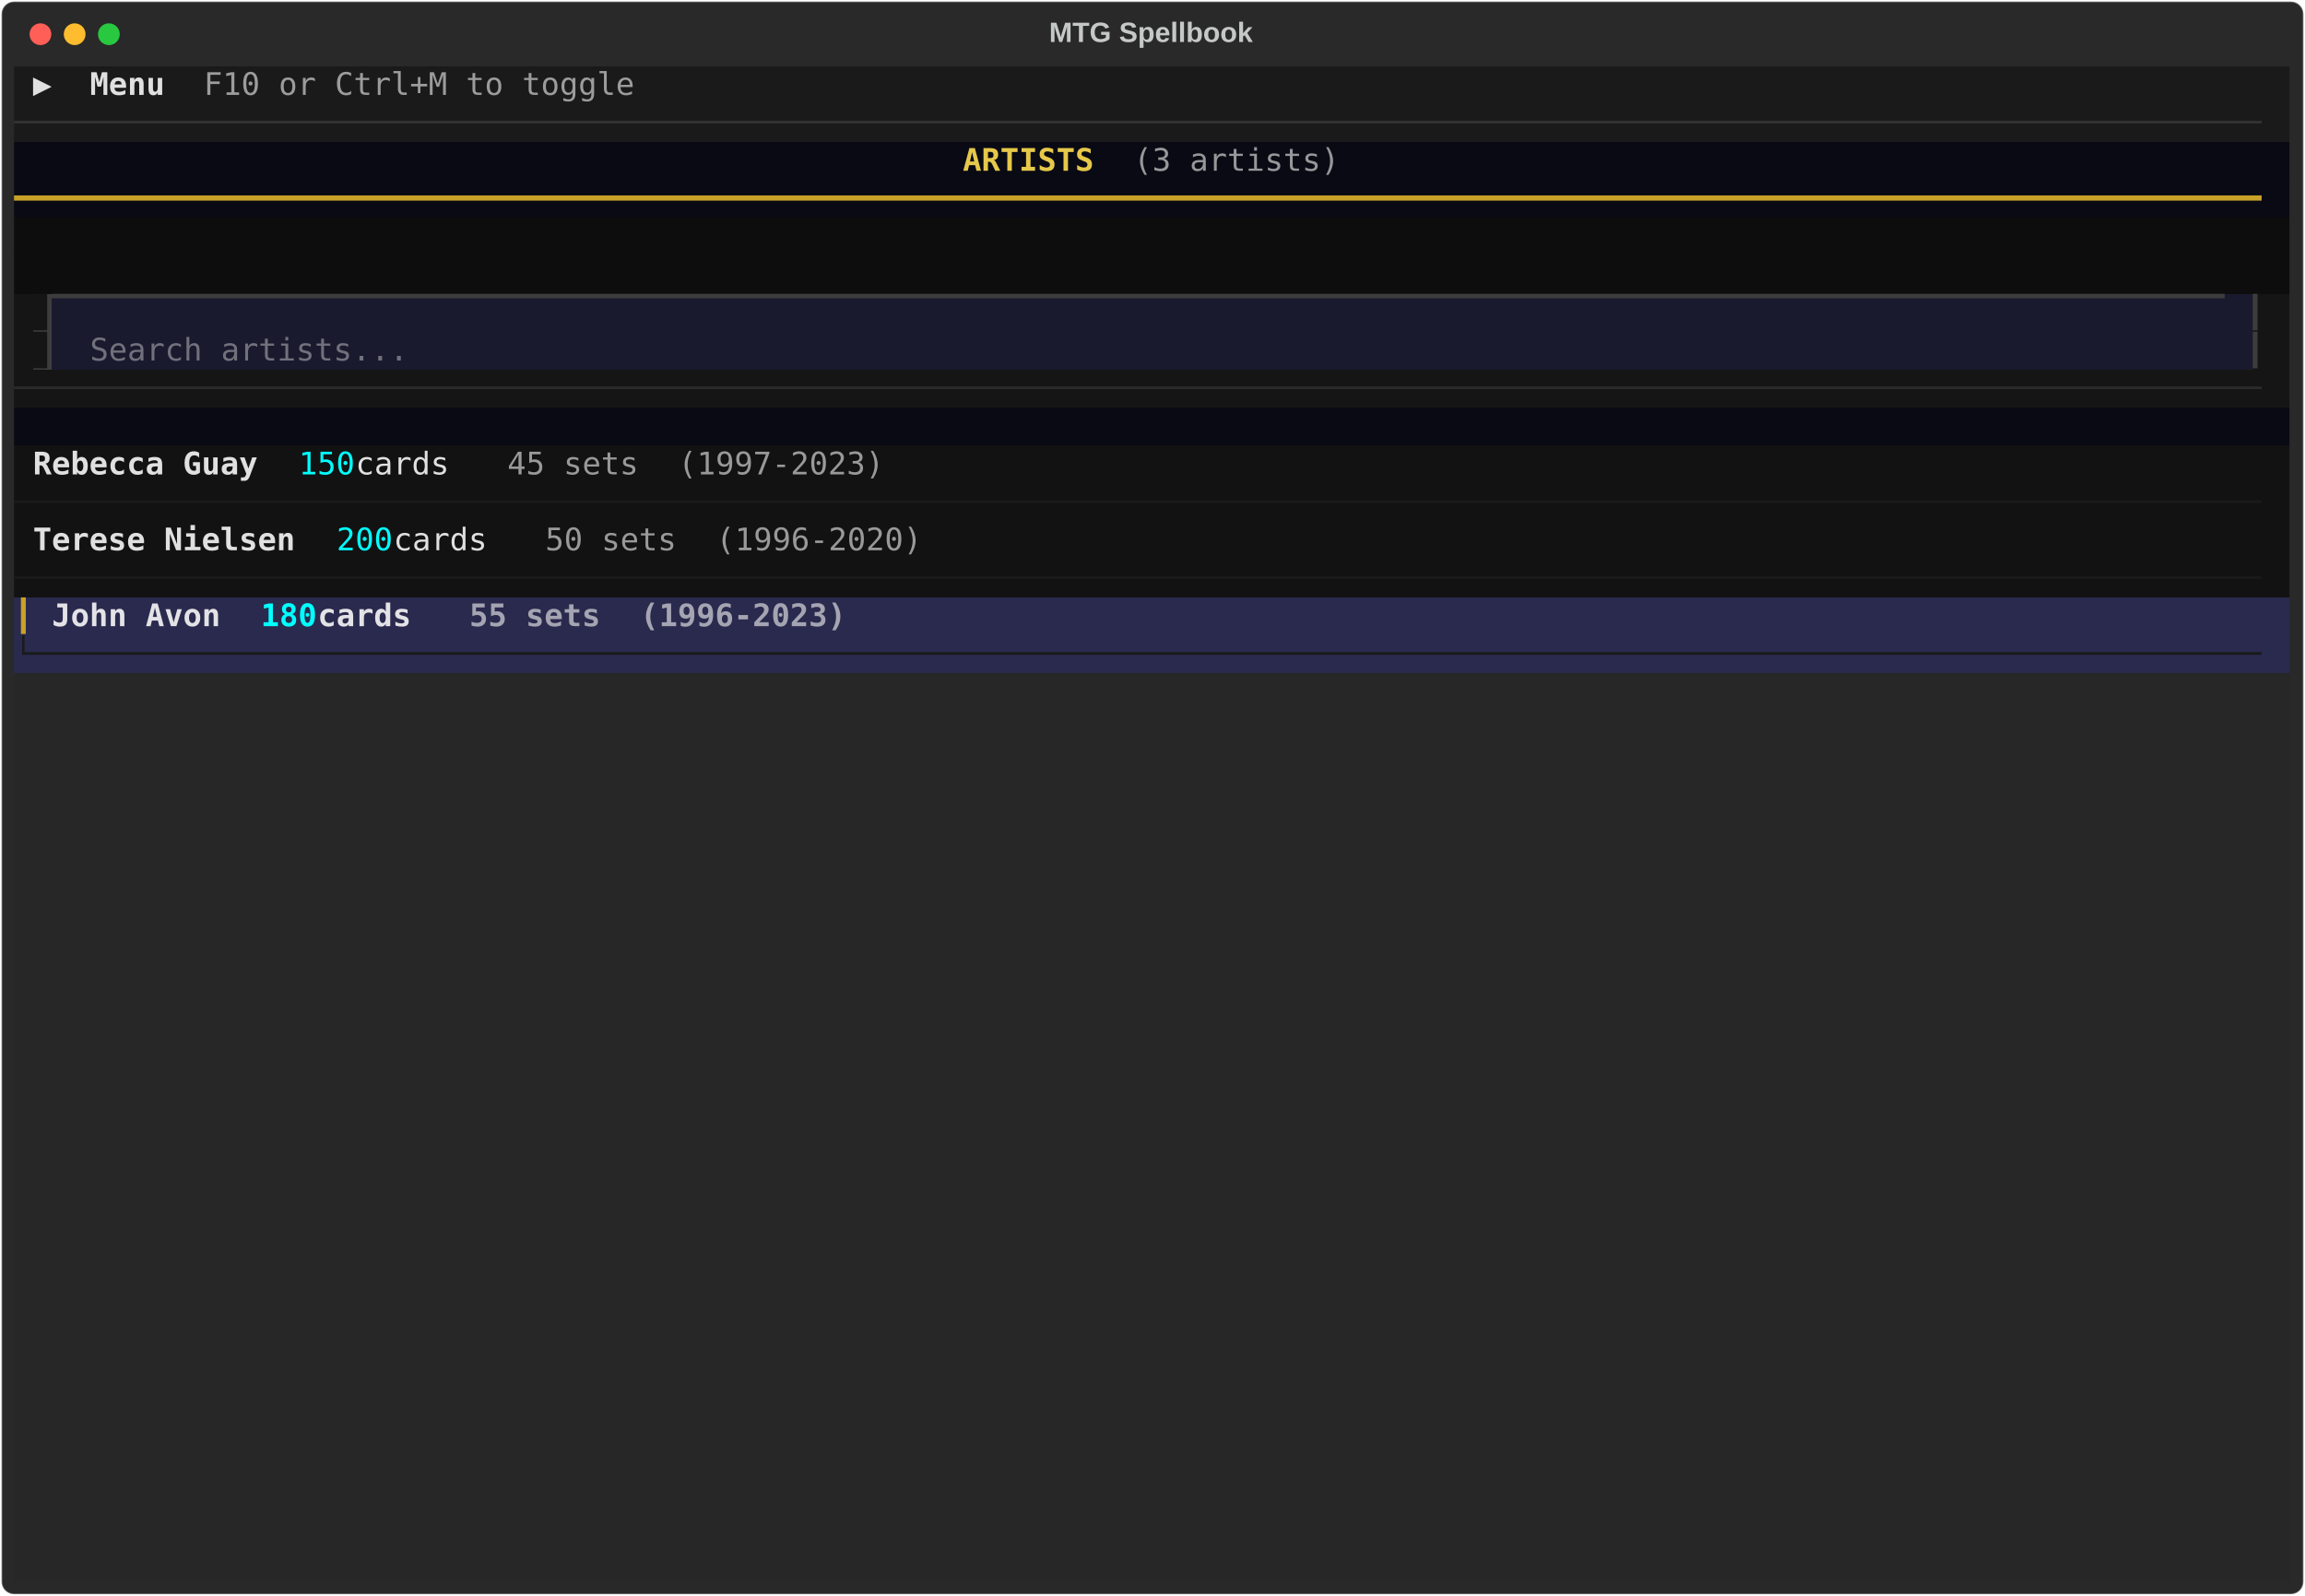
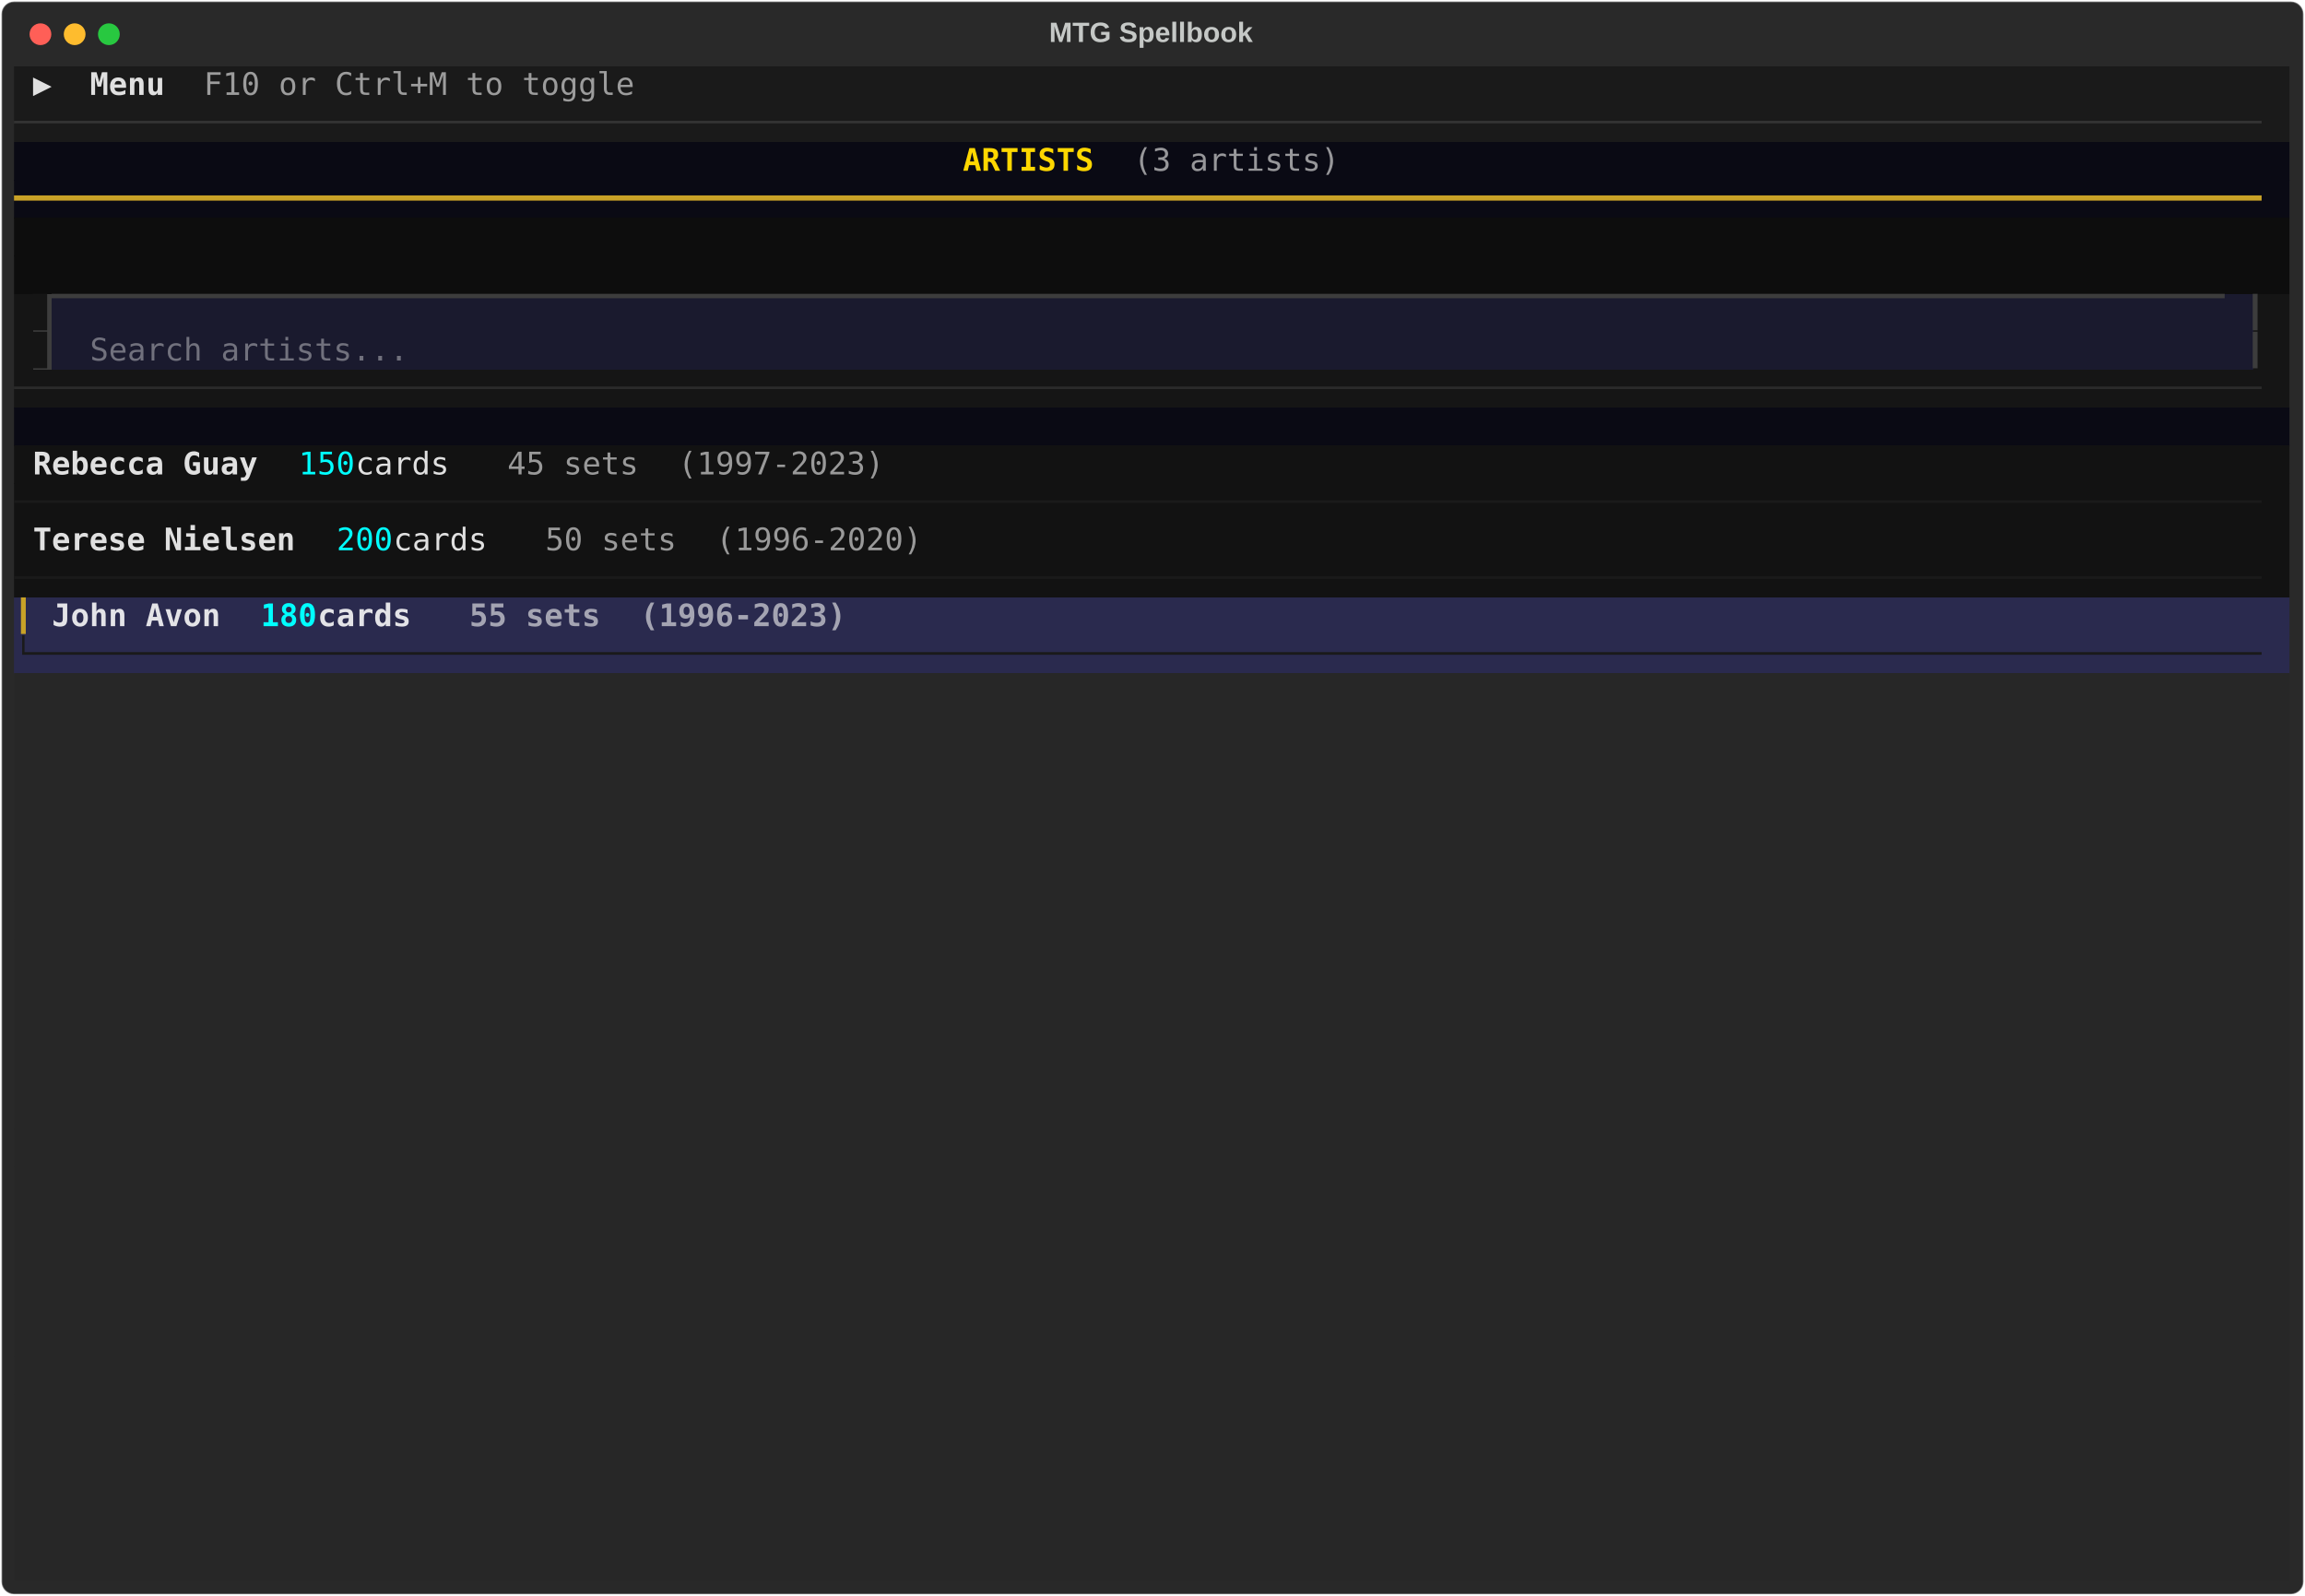
<svg xmlns="http://www.w3.org/2000/svg" class="rich-terminal" viewBox="0 0 1482 1026.0">
  <style>

    @font-face {
        font-family: "Fira Code";
        src: local("FiraCode-Regular"),
                url("https://cdnjs.cloudflare.com/ajax/libs/firacode/6.2.0/woff2/FiraCode-Regular.woff2") format("woff2"),
                url("https://cdnjs.cloudflare.com/ajax/libs/firacode/6.2.0/woff/FiraCode-Regular.woff") format("woff");
        font-style: normal;
        font-weight: 400;
    }
    @font-face {
        font-family: "Fira Code";
        src: local("FiraCode-Bold"),
                url("https://cdnjs.cloudflare.com/ajax/libs/firacode/6.2.0/woff2/FiraCode-Bold.woff2") format("woff2"),
                url("https://cdnjs.cloudflare.com/ajax/libs/firacode/6.2.0/woff/FiraCode-Bold.woff") format("woff");
        font-style: bold;
        font-weight: 700;
    }

-     .terminal-1574846205-matrix {
+     .terminal-2217492171-matrix {
        font-family: Fira Code, monospace;
        font-size: 20px;
        line-height: 24.4px;
        font-variant-east-asian: full-width;
    }

-     .terminal-1574846205-title {
+     .terminal-2217492171-title {
        font-size: 18px;
        font-weight: bold;
        font-family: arial;
    }

-     .terminal-1574846205-r1 { fill: #c5c8c6 }
- .terminal-1574846205-r2 { fill: #e0e0e0 }
- .terminal-1574846205-r3 { fill: #e0e0e0;font-weight: bold }
- .terminal-1574846205-r4 { fill: #9c9c9c }
- .terminal-1574846205-r5 { fill: #333333 }
- .terminal-1574846205-r6 { fill: #e6c84a;font-weight: bold }
- .terminal-1574846205-r7 { fill: #97979a }
- .terminal-1574846205-r8 { fill: #c9a227 }
- .terminal-1574846205-r9 { fill: #151515 }
- .terminal-1574846205-r10 { fill: #3d3d3d }
- .terminal-1574846205-r11 { fill: #71717d }
- .terminal-1574846205-r12 { fill: #2a2a2a }
- .terminal-1574846205-r13 { fill: #00ffff }
- .terminal-1574846205-r14 { fill: #999999 }
- .terminal-1574846205-r15 { fill: #1a1a1a }
- .terminal-1574846205-r16 { fill: #e3e3e7;font-weight: bold }
- .terminal-1574846205-r17 { fill: #00ffff;font-weight: bold }
- .terminal-1574846205-r18 { fill: #a4a4b2;font-weight: bold }
+     .terminal-2217492171-r1 { fill: #c5c8c6 }
+ .terminal-2217492171-r2 { fill: #e0e0e0 }
+ .terminal-2217492171-r3 { fill: #e0e0e0;font-weight: bold }
+ .terminal-2217492171-r4 { fill: #9c9c9c }
+ .terminal-2217492171-r5 { fill: #333333 }
+ .terminal-2217492171-r6 { fill: #ffd700;font-weight: bold }
+ .terminal-2217492171-r7 { fill: #97979a }
+ .terminal-2217492171-r8 { fill: #c9a227 }
+ .terminal-2217492171-r9 { fill: #151515 }
+ .terminal-2217492171-r10 { fill: #3d3d3d }
+ .terminal-2217492171-r11 { fill: #71717d }
+ .terminal-2217492171-r12 { fill: #2a2a2a }
+ .terminal-2217492171-r13 { fill: #00ffff }
+ .terminal-2217492171-r14 { fill: #999999 }
+ .terminal-2217492171-r15 { fill: #1a1a1a }
+ .terminal-2217492171-r16 { fill: #e3e3e7;font-weight: bold }
+ .terminal-2217492171-r17 { fill: #00ffff;font-weight: bold }
+ .terminal-2217492171-r18 { fill: #a4a4b2;font-weight: bold }
    </style>
  <defs>
-     <clipPath id="terminal-1574846205-clip-terminal">
+     <clipPath id="terminal-2217492171-clip-terminal">
      <rect x="0" y="0" width="1463.0" height="975.0" />
    </clipPath>
-     <clipPath id="terminal-1574846205-line-0">
+     <clipPath id="terminal-2217492171-line-0">
      <rect x="0" y="1.5" width="1464" height="24.65" />
    </clipPath>
-     <clipPath id="terminal-1574846205-line-1">
+     <clipPath id="terminal-2217492171-line-1">
      <rect x="0" y="25.9" width="1464" height="24.65" />
    </clipPath>
-     <clipPath id="terminal-1574846205-line-2">
+     <clipPath id="terminal-2217492171-line-2">
      <rect x="0" y="50.3" width="1464" height="24.65" />
    </clipPath>
-     <clipPath id="terminal-1574846205-line-3">
+     <clipPath id="terminal-2217492171-line-3">
      <rect x="0" y="74.7" width="1464" height="24.65" />
    </clipPath>
-     <clipPath id="terminal-1574846205-line-4">
+     <clipPath id="terminal-2217492171-line-4">
      <rect x="0" y="99.1" width="1464" height="24.65" />
    </clipPath>
-     <clipPath id="terminal-1574846205-line-5">
+     <clipPath id="terminal-2217492171-line-5">
      <rect x="0" y="123.5" width="1464" height="24.65" />
    </clipPath>
-     <clipPath id="terminal-1574846205-line-6">
+     <clipPath id="terminal-2217492171-line-6">
      <rect x="0" y="147.9" width="1464" height="24.65" />
    </clipPath>
-     <clipPath id="terminal-1574846205-line-7">
+     <clipPath id="terminal-2217492171-line-7">
      <rect x="0" y="172.3" width="1464" height="24.65" />
    </clipPath>
-     <clipPath id="terminal-1574846205-line-8">
+     <clipPath id="terminal-2217492171-line-8">
      <rect x="0" y="196.7" width="1464" height="24.65" />
    </clipPath>
-     <clipPath id="terminal-1574846205-line-9">
+     <clipPath id="terminal-2217492171-line-9">
      <rect x="0" y="221.1" width="1464" height="24.65" />
    </clipPath>
-     <clipPath id="terminal-1574846205-line-10">
+     <clipPath id="terminal-2217492171-line-10">
      <rect x="0" y="245.5" width="1464" height="24.65" />
    </clipPath>
-     <clipPath id="terminal-1574846205-line-11">
+     <clipPath id="terminal-2217492171-line-11">
      <rect x="0" y="269.9" width="1464" height="24.65" />
    </clipPath>
-     <clipPath id="terminal-1574846205-line-12">
+     <clipPath id="terminal-2217492171-line-12">
      <rect x="0" y="294.3" width="1464" height="24.65" />
    </clipPath>
-     <clipPath id="terminal-1574846205-line-13">
+     <clipPath id="terminal-2217492171-line-13">
      <rect x="0" y="318.7" width="1464" height="24.65" />
    </clipPath>
-     <clipPath id="terminal-1574846205-line-14">
+     <clipPath id="terminal-2217492171-line-14">
      <rect x="0" y="343.1" width="1464" height="24.65" />
    </clipPath>
-     <clipPath id="terminal-1574846205-line-15">
+     <clipPath id="terminal-2217492171-line-15">
      <rect x="0" y="367.5" width="1464" height="24.65" />
    </clipPath>
-     <clipPath id="terminal-1574846205-line-16">
+     <clipPath id="terminal-2217492171-line-16">
      <rect x="0" y="391.9" width="1464" height="24.65" />
    </clipPath>
-     <clipPath id="terminal-1574846205-line-17">
+     <clipPath id="terminal-2217492171-line-17">
      <rect x="0" y="416.3" width="1464" height="24.65" />
    </clipPath>
-     <clipPath id="terminal-1574846205-line-18">
+     <clipPath id="terminal-2217492171-line-18">
      <rect x="0" y="440.7" width="1464" height="24.65" />
    </clipPath>
-     <clipPath id="terminal-1574846205-line-19">
+     <clipPath id="terminal-2217492171-line-19">
      <rect x="0" y="465.1" width="1464" height="24.65" />
    </clipPath>
-     <clipPath id="terminal-1574846205-line-20">
+     <clipPath id="terminal-2217492171-line-20">
      <rect x="0" y="489.5" width="1464" height="24.65" />
    </clipPath>
-     <clipPath id="terminal-1574846205-line-21">
+     <clipPath id="terminal-2217492171-line-21">
      <rect x="0" y="513.9" width="1464" height="24.65" />
    </clipPath>
-     <clipPath id="terminal-1574846205-line-22">
+     <clipPath id="terminal-2217492171-line-22">
      <rect x="0" y="538.3" width="1464" height="24.65" />
    </clipPath>
-     <clipPath id="terminal-1574846205-line-23">
+     <clipPath id="terminal-2217492171-line-23">
      <rect x="0" y="562.7" width="1464" height="24.65" />
    </clipPath>
-     <clipPath id="terminal-1574846205-line-24">
+     <clipPath id="terminal-2217492171-line-24">
      <rect x="0" y="587.1" width="1464" height="24.65" />
    </clipPath>
-     <clipPath id="terminal-1574846205-line-25">
+     <clipPath id="terminal-2217492171-line-25">
      <rect x="0" y="611.5" width="1464" height="24.65" />
    </clipPath>
-     <clipPath id="terminal-1574846205-line-26">
+     <clipPath id="terminal-2217492171-line-26">
      <rect x="0" y="635.9" width="1464" height="24.65" />
    </clipPath>
-     <clipPath id="terminal-1574846205-line-27">
+     <clipPath id="terminal-2217492171-line-27">
      <rect x="0" y="660.3" width="1464" height="24.65" />
    </clipPath>
-     <clipPath id="terminal-1574846205-line-28">
+     <clipPath id="terminal-2217492171-line-28">
      <rect x="0" y="684.7" width="1464" height="24.65" />
    </clipPath>
-     <clipPath id="terminal-1574846205-line-29">
+     <clipPath id="terminal-2217492171-line-29">
      <rect x="0" y="709.1" width="1464" height="24.65" />
    </clipPath>
-     <clipPath id="terminal-1574846205-line-30">
+     <clipPath id="terminal-2217492171-line-30">
      <rect x="0" y="733.5" width="1464" height="24.65" />
    </clipPath>
-     <clipPath id="terminal-1574846205-line-31">
+     <clipPath id="terminal-2217492171-line-31">
      <rect x="0" y="757.9" width="1464" height="24.65" />
    </clipPath>
-     <clipPath id="terminal-1574846205-line-32">
+     <clipPath id="terminal-2217492171-line-32">
      <rect x="0" y="782.3" width="1464" height="24.65" />
    </clipPath>
-     <clipPath id="terminal-1574846205-line-33">
+     <clipPath id="terminal-2217492171-line-33">
      <rect x="0" y="806.7" width="1464" height="24.65" />
    </clipPath>
-     <clipPath id="terminal-1574846205-line-34">
+     <clipPath id="terminal-2217492171-line-34">
      <rect x="0" y="831.1" width="1464" height="24.65" />
    </clipPath>
-     <clipPath id="terminal-1574846205-line-35">
+     <clipPath id="terminal-2217492171-line-35">
      <rect x="0" y="855.5" width="1464" height="24.65" />
    </clipPath>
-     <clipPath id="terminal-1574846205-line-36">
+     <clipPath id="terminal-2217492171-line-36">
      <rect x="0" y="879.9" width="1464" height="24.65" />
    </clipPath>
-     <clipPath id="terminal-1574846205-line-37">
+     <clipPath id="terminal-2217492171-line-37">
      <rect x="0" y="904.3" width="1464" height="24.65" />
    </clipPath>
-     <clipPath id="terminal-1574846205-line-38">
+     <clipPath id="terminal-2217492171-line-38">
      <rect x="0" y="928.7" width="1464" height="24.65" />
    </clipPath>
  </defs>
  <rect fill="#292929" stroke="rgba(255,255,255,0.35)" stroke-width="1" x="1" y="1" width="1480" height="1024" rx="8" />
-   <text class="terminal-1574846205-title" fill="#c5c8c6" text-anchor="middle" x="740" y="27">MTG Spellbook</text>
+   <text class="terminal-2217492171-title" fill="#c5c8c6" text-anchor="middle" x="740" y="27">MTG Spellbook</text>
  <g transform="translate(26,22)">
    <circle cx="0" cy="0" r="7" fill="#ff5f57" />
    <circle cx="22" cy="0" r="7" fill="#febc2e" />
    <circle cx="44" cy="0" r="7" fill="#28c840" />
  </g>
-   <g transform="translate(9, 41)" clip-path="url(#terminal-1574846205-clip-terminal)">
+   <g transform="translate(9, 41)" clip-path="url(#terminal-2217492171-clip-terminal)">
    <rect fill="#1a1a1a" x="0" y="1.5" width="12.2" height="24.65" shape-rendering="crispEdges" />
    <rect fill="#1a1a1a" x="12.2" y="1.5" width="36.6" height="24.65" shape-rendering="crispEdges" />
    <rect fill="#1a1a1a" x="48.8" y="1.5" width="48.8" height="24.65" shape-rendering="crispEdges" />
    <rect fill="#1a1a1a" x="97.6" y="1.5" width="24.4" height="24.65" shape-rendering="crispEdges" />
    <rect fill="#1a1a1a" x="122" y="1.5" width="280.6" height="24.65" shape-rendering="crispEdges" />
    <rect fill="#1a1a1a" x="402.6" y="1.5" width="1061.4" height="24.65" shape-rendering="crispEdges" />
    <rect fill="#1a1a1a" x="0" y="25.9" width="1464" height="24.65" shape-rendering="crispEdges" />
    <rect fill="#0a0a14" x="0" y="50.3" width="24.4" height="24.65" shape-rendering="crispEdges" />
    <rect fill="#0a0a14" x="24.4" y="50.3" width="585.6" height="24.65" shape-rendering="crispEdges" />
    <rect fill="#0a0a14" x="610" y="50.3" width="85.4" height="24.65" shape-rendering="crispEdges" />
    <rect fill="#0a0a14" x="695.4" y="50.3" width="24.4" height="24.65" shape-rendering="crispEdges" />
    <rect fill="#0a0a14" x="719.8" y="50.3" width="134.2" height="24.65" shape-rendering="crispEdges" />
    <rect fill="#0a0a14" x="854" y="50.3" width="585.6" height="24.65" shape-rendering="crispEdges" />
    <rect fill="#0a0a14" x="1439.6" y="50.3" width="24.4" height="24.65" shape-rendering="crispEdges" />
    <rect fill="#0a0a14" x="0" y="74.7" width="1464" height="24.65" shape-rendering="crispEdges" />
    <rect fill="#0d0d0d" x="0" y="99.1" width="1464" height="24.65" shape-rendering="crispEdges" />
    <rect fill="#0d0d0d" x="0" y="123.5" width="1464" height="24.65" shape-rendering="crispEdges" />
    <rect fill="#151515" x="0" y="147.9" width="12.2" height="24.65" shape-rendering="crispEdges" />
    <rect fill="#3d3d3d" x="12.2" y="147.9" width="12.2" height="24.65" shape-rendering="crispEdges" />
    <rect fill="#1a1a2e" x="24.4" y="147.9" width="1415.2" height="24.65" shape-rendering="crispEdges" />
    <rect fill="#151515" x="1439.6" y="147.9" width="12.2" height="24.65" shape-rendering="crispEdges" />
    <rect fill="#151515" x="1451.8" y="147.9" width="12.2" height="24.65" shape-rendering="crispEdges" />
    <rect fill="#151515" x="0" y="172.3" width="12.2" height="24.65" shape-rendering="crispEdges" />
    <rect fill="#3d3d3d" x="12.2" y="172.3" width="12.2" height="24.65" shape-rendering="crispEdges" />
    <rect fill="#1a1a2e" x="24.4" y="172.3" width="24.4" height="24.65" shape-rendering="crispEdges" />
    <rect fill="#1a1a2e" x="48.8" y="172.3" width="207.4" height="24.65" shape-rendering="crispEdges" />
    <rect fill="#1a1a2e" x="256.2" y="172.3" width="1159" height="24.65" shape-rendering="crispEdges" />
    <rect fill="#1a1a2e" x="1415.2" y="172.3" width="24.4" height="24.65" shape-rendering="crispEdges" />
    <rect fill="#151515" x="1439.6" y="172.3" width="12.2" height="24.65" shape-rendering="crispEdges" />
    <rect fill="#151515" x="1451.8" y="172.3" width="12.2" height="24.65" shape-rendering="crispEdges" />
    <rect fill="#151515" x="0" y="196.7" width="1464" height="24.65" shape-rendering="crispEdges" />
    <rect fill="#0a0a14" x="0" y="221.1" width="1464" height="24.65" shape-rendering="crispEdges" />
    <rect fill="#121212" x="0" y="245.5" width="12.2" height="24.65" shape-rendering="crispEdges" />
    <rect fill="#121212" x="12.2" y="245.5" width="146.4" height="24.65" shape-rendering="crispEdges" />
    <rect fill="#121212" x="158.6" y="245.5" width="24.4" height="24.65" shape-rendering="crispEdges" />
    <rect fill="#121212" x="183" y="245.5" width="36.6" height="24.65" shape-rendering="crispEdges" />
    <rect fill="#121212" x="219.6" y="245.5" width="97.6" height="24.65" shape-rendering="crispEdges" />
    <rect fill="#121212" x="317.2" y="245.5" width="85.4" height="24.65" shape-rendering="crispEdges" />
    <rect fill="#121212" x="402.6" y="245.5" width="24.4" height="24.65" shape-rendering="crispEdges" />
    <rect fill="#121212" x="427" y="245.5" width="134.2" height="24.65" shape-rendering="crispEdges" />
    <rect fill="#121212" x="561.2" y="245.5" width="902.8" height="24.65" shape-rendering="crispEdges" />
    <rect fill="#121212" x="0" y="269.9" width="1464" height="24.65" shape-rendering="crispEdges" />
    <rect fill="#121212" x="0" y="294.3" width="12.2" height="24.65" shape-rendering="crispEdges" />
    <rect fill="#121212" x="12.2" y="294.3" width="170.8" height="24.65" shape-rendering="crispEdges" />
    <rect fill="#121212" x="183" y="294.3" width="24.4" height="24.65" shape-rendering="crispEdges" />
    <rect fill="#121212" x="207.4" y="294.3" width="36.6" height="24.65" shape-rendering="crispEdges" />
    <rect fill="#121212" x="244" y="294.3" width="97.6" height="24.65" shape-rendering="crispEdges" />
    <rect fill="#121212" x="341.6" y="294.3" width="85.4" height="24.65" shape-rendering="crispEdges" />
    <rect fill="#121212" x="427" y="294.3" width="24.4" height="24.65" shape-rendering="crispEdges" />
    <rect fill="#121212" x="451.4" y="294.3" width="134.2" height="24.65" shape-rendering="crispEdges" />
    <rect fill="#121212" x="585.6" y="294.3" width="878.4" height="24.65" shape-rendering="crispEdges" />
    <rect fill="#121212" x="0" y="318.7" width="1464" height="24.65" shape-rendering="crispEdges" />
    <rect fill="#2a2a4e" x="0" y="343.1" width="12.2" height="24.65" shape-rendering="crispEdges" />
    <rect fill="#2a2a4e" x="12.2" y="343.1" width="12.2" height="24.65" shape-rendering="crispEdges" />
    <rect fill="#2a2a4e" x="24.4" y="343.1" width="109.8" height="24.65" shape-rendering="crispEdges" />
    <rect fill="#2a2a4e" x="134.2" y="343.1" width="24.4" height="24.65" shape-rendering="crispEdges" />
    <rect fill="#2a2a4e" x="158.6" y="343.1" width="36.6" height="24.65" shape-rendering="crispEdges" />
    <rect fill="#2a2a4e" x="195.2" y="343.1" width="97.6" height="24.65" shape-rendering="crispEdges" />
    <rect fill="#2a2a4e" x="292.8" y="343.1" width="85.4" height="24.65" shape-rendering="crispEdges" />
    <rect fill="#2a2a4e" x="378.2" y="343.1" width="24.4" height="24.65" shape-rendering="crispEdges" />
    <rect fill="#2a2a4e" x="402.6" y="343.1" width="134.2" height="24.65" shape-rendering="crispEdges" />
    <rect fill="#2a2a4e" x="536.8" y="343.1" width="927.2" height="24.65" shape-rendering="crispEdges" />
    <rect fill="#2a2a4e" x="0" y="367.5" width="1464" height="24.65" shape-rendering="crispEdges" />
    <rect fill="#272727" x="0" y="391.9" width="1464" height="24.65" shape-rendering="crispEdges" />
    <rect fill="#272727" x="0" y="416.3" width="1464" height="24.65" shape-rendering="crispEdges" />
    <rect fill="#272727" x="0" y="440.7" width="1464" height="24.65" shape-rendering="crispEdges" />
    <rect fill="#272727" x="0" y="465.1" width="1464" height="24.65" shape-rendering="crispEdges" />
    <rect fill="#272727" x="0" y="489.5" width="1464" height="24.65" shape-rendering="crispEdges" />
    <rect fill="#272727" x="0" y="513.9" width="1464" height="24.65" shape-rendering="crispEdges" />
    <rect fill="#272727" x="0" y="538.3" width="1464" height="24.65" shape-rendering="crispEdges" />
    <rect fill="#272727" x="0" y="562.7" width="1464" height="24.65" shape-rendering="crispEdges" />
    <rect fill="#272727" x="0" y="587.1" width="1464" height="24.65" shape-rendering="crispEdges" />
    <rect fill="#272727" x="0" y="611.5" width="1464" height="24.65" shape-rendering="crispEdges" />
    <rect fill="#272727" x="0" y="635.9" width="1464" height="24.65" shape-rendering="crispEdges" />
    <rect fill="#272727" x="0" y="660.3" width="1464" height="24.65" shape-rendering="crispEdges" />
    <rect fill="#272727" x="0" y="684.7" width="1464" height="24.65" shape-rendering="crispEdges" />
    <rect fill="#272727" x="0" y="709.1" width="1464" height="24.65" shape-rendering="crispEdges" />
    <rect fill="#272727" x="0" y="733.5" width="1464" height="24.65" shape-rendering="crispEdges" />
    <rect fill="#272727" x="0" y="757.9" width="1464" height="24.65" shape-rendering="crispEdges" />
    <rect fill="#272727" x="0" y="782.3" width="1464" height="24.65" shape-rendering="crispEdges" />
    <rect fill="#272727" x="0" y="806.7" width="1464" height="24.65" shape-rendering="crispEdges" />
    <rect fill="#272727" x="0" y="831.1" width="1464" height="24.65" shape-rendering="crispEdges" />
    <rect fill="#272727" x="0" y="855.5" width="1464" height="24.65" shape-rendering="crispEdges" />
    <rect fill="#272727" x="0" y="879.9" width="1464" height="24.65" shape-rendering="crispEdges" />
    <rect fill="#272727" x="0" y="904.3" width="1464" height="24.65" shape-rendering="crispEdges" />
    <rect fill="#272727" x="0" y="928.7" width="1464" height="24.65" shape-rendering="crispEdges" />
    <rect fill="#272727" x="0" y="953.1" width="1464" height="24.65" shape-rendering="crispEdges" />
-     <g class="terminal-1574846205-matrix">
-       <text class="terminal-1574846205-r2" x="12.2" y="20" textLength="36.6" clip-path="url(#terminal-1574846205-line-0)"> ▶ </text>
-       <text class="terminal-1574846205-r3" x="48.8" y="20" textLength="48.8" clip-path="url(#terminal-1574846205-line-0)">Menu</text>
-       <text class="terminal-1574846205-r4" x="122" y="20" textLength="280.6" clip-path="url(#terminal-1574846205-line-0)">F10 or Ctrl+M to toggle</text>
-       <text class="terminal-1574846205-r1" x="1464" y="20" textLength="12.2" clip-path="url(#terminal-1574846205-line-0)">
- </text>
-       <text class="terminal-1574846205-r5" x="0" y="44.4" textLength="1464" clip-path="url(#terminal-1574846205-line-1)">────────────────────────────────────────────────────────────────────────────────────────────────────────────────────────</text>
-       <text class="terminal-1574846205-r1" x="1464" y="44.4" textLength="12.2" clip-path="url(#terminal-1574846205-line-1)">
- </text>
-       <text class="terminal-1574846205-r6" x="610" y="68.8" textLength="85.4" clip-path="url(#terminal-1574846205-line-2)">ARTISTS</text>
-       <text class="terminal-1574846205-r7" x="719.8" y="68.8" textLength="134.2" clip-path="url(#terminal-1574846205-line-2)">(3 artists)</text>
-       <text class="terminal-1574846205-r1" x="1464" y="68.8" textLength="12.2" clip-path="url(#terminal-1574846205-line-2)">
- </text>
-       <text class="terminal-1574846205-r8" x="0" y="93.2" textLength="1464" clip-path="url(#terminal-1574846205-line-3)">━━━━━━━━━━━━━━━━━━━━━━━━━━━━━━━━━━━━━━━━━━━━━━━━━━━━━━━━━━━━━━━━━━━━━━━━━━━━━━━━━━━━━━━━━━━━━━━━━━━━━━━━━━━━━━━━━━━━━━━━</text>
-       <text class="terminal-1574846205-r1" x="1464" y="93.2" textLength="12.2" clip-path="url(#terminal-1574846205-line-3)">
- </text>
-       <text class="terminal-1574846205-r1" x="1464" y="117.6" textLength="12.2" clip-path="url(#terminal-1574846205-line-4)">
- </text>
-       <text class="terminal-1574846205-r1" x="1464" y="142" textLength="12.2" clip-path="url(#terminal-1574846205-line-5)">
- </text>
-       <text class="terminal-1574846205-r9" x="12.2" y="166.4" textLength="12.2" clip-path="url(#terminal-1574846205-line-6)">▊</text>
-       <text class="terminal-1574846205-r10" x="24.4" y="166.4" textLength="1415.2" clip-path="url(#terminal-1574846205-line-6)">▔▔▔▔▔▔▔▔▔▔▔▔▔▔▔▔▔▔▔▔▔▔▔▔▔▔▔▔▔▔▔▔▔▔▔▔▔▔▔▔▔▔▔▔▔▔▔▔▔▔▔▔▔▔▔▔▔▔▔▔▔▔▔▔▔▔▔▔▔▔▔▔▔▔▔▔▔▔▔▔▔▔▔▔▔▔▔▔▔▔▔▔▔▔▔▔▔▔▔▔▔▔▔▔▔▔▔▔▔▔▔▔▔▔▔▔</text>
-       <text class="terminal-1574846205-r10" x="1439.6" y="166.4" textLength="12.2" clip-path="url(#terminal-1574846205-line-6)">▎</text>
-       <text class="terminal-1574846205-r1" x="1464" y="166.4" textLength="12.2" clip-path="url(#terminal-1574846205-line-6)">
- </text>
-       <text class="terminal-1574846205-r9" x="12.2" y="190.8" textLength="12.2" clip-path="url(#terminal-1574846205-line-7)">▊</text>
-       <text class="terminal-1574846205-r11" x="48.8" y="190.8" textLength="207.4" clip-path="url(#terminal-1574846205-line-7)">Search artists...</text>
-       <text class="terminal-1574846205-r10" x="1439.6" y="190.8" textLength="12.2" clip-path="url(#terminal-1574846205-line-7)">▎</text>
-       <text class="terminal-1574846205-r1" x="1464" y="190.8" textLength="12.2" clip-path="url(#terminal-1574846205-line-7)">
- </text>
-       <text class="terminal-1574846205-r12" x="0" y="215.2" textLength="1464" clip-path="url(#terminal-1574846205-line-8)">────────────────────────────────────────────────────────────────────────────────────────────────────────────────────────</text>
-       <text class="terminal-1574846205-r1" x="1464" y="215.2" textLength="12.2" clip-path="url(#terminal-1574846205-line-8)">
- </text>
-       <text class="terminal-1574846205-r1" x="1464" y="239.6" textLength="12.2" clip-path="url(#terminal-1574846205-line-9)">
- </text>
-       <text class="terminal-1574846205-r3" x="12.2" y="264" textLength="146.4" clip-path="url(#terminal-1574846205-line-10)">Rebecca Guay</text>
-       <text class="terminal-1574846205-r13" x="183" y="264" textLength="36.6" clip-path="url(#terminal-1574846205-line-10)">150</text>
-       <text class="terminal-1574846205-r2" x="219.6" y="264" textLength="97.6" clip-path="url(#terminal-1574846205-line-10)"> cards  </text>
-       <text class="terminal-1574846205-r14" x="317.2" y="264" textLength="85.4" clip-path="url(#terminal-1574846205-line-10)">45 sets</text>
-       <text class="terminal-1574846205-r14" x="427" y="264" textLength="134.2" clip-path="url(#terminal-1574846205-line-10)">(1997-2023)</text>
-       <text class="terminal-1574846205-r1" x="1464" y="264" textLength="12.2" clip-path="url(#terminal-1574846205-line-10)">
- </text>
-       <text class="terminal-1574846205-r15" x="0" y="288.4" textLength="1464" clip-path="url(#terminal-1574846205-line-11)">────────────────────────────────────────────────────────────────────────────────────────────────────────────────────────</text>
-       <text class="terminal-1574846205-r1" x="1464" y="288.4" textLength="12.2" clip-path="url(#terminal-1574846205-line-11)">
- </text>
-       <text class="terminal-1574846205-r3" x="12.2" y="312.8" textLength="170.8" clip-path="url(#terminal-1574846205-line-12)">Terese Nielsen</text>
-       <text class="terminal-1574846205-r13" x="207.4" y="312.8" textLength="36.6" clip-path="url(#terminal-1574846205-line-12)">200</text>
-       <text class="terminal-1574846205-r2" x="244" y="312.8" textLength="97.6" clip-path="url(#terminal-1574846205-line-12)"> cards  </text>
-       <text class="terminal-1574846205-r14" x="341.6" y="312.8" textLength="85.4" clip-path="url(#terminal-1574846205-line-12)">50 sets</text>
-       <text class="terminal-1574846205-r14" x="451.4" y="312.8" textLength="134.2" clip-path="url(#terminal-1574846205-line-12)">(1996-2020)</text>
-       <text class="terminal-1574846205-r1" x="1464" y="312.8" textLength="12.2" clip-path="url(#terminal-1574846205-line-12)">
- </text>
-       <text class="terminal-1574846205-r15" x="0" y="337.2" textLength="1464" clip-path="url(#terminal-1574846205-line-13)">────────────────────────────────────────────────────────────────────────────────────────────────────────────────────────</text>
-       <text class="terminal-1574846205-r1" x="1464" y="337.2" textLength="12.2" clip-path="url(#terminal-1574846205-line-13)">
- </text>
-       <text class="terminal-1574846205-r8" x="0" y="361.6" textLength="12.2" clip-path="url(#terminal-1574846205-line-14)">┃</text>
-       <text class="terminal-1574846205-r16" x="24.4" y="361.6" textLength="109.8" clip-path="url(#terminal-1574846205-line-14)">John Avon</text>
-       <text class="terminal-1574846205-r17" x="158.6" y="361.6" textLength="36.6" clip-path="url(#terminal-1574846205-line-14)">180</text>
-       <text class="terminal-1574846205-r16" x="195.2" y="361.6" textLength="97.6" clip-path="url(#terminal-1574846205-line-14)"> cards  </text>
-       <text class="terminal-1574846205-r18" x="292.8" y="361.6" textLength="85.4" clip-path="url(#terminal-1574846205-line-14)">55 sets</text>
-       <text class="terminal-1574846205-r18" x="402.6" y="361.6" textLength="134.2" clip-path="url(#terminal-1574846205-line-14)">(1996-2023)</text>
-       <text class="terminal-1574846205-r1" x="1464" y="361.6" textLength="12.2" clip-path="url(#terminal-1574846205-line-14)">
- </text>
-       <text class="terminal-1574846205-r15" x="0" y="386" textLength="1464" clip-path="url(#terminal-1574846205-line-15)">└───────────────────────────────────────────────────────────────────────────────────────────────────────────────────────</text>
-       <text class="terminal-1574846205-r1" x="1464" y="386" textLength="12.2" clip-path="url(#terminal-1574846205-line-15)">
- </text>
-       <text class="terminal-1574846205-r1" x="1464" y="410.4" textLength="12.2" clip-path="url(#terminal-1574846205-line-16)">
- </text>
-       <text class="terminal-1574846205-r1" x="1464" y="434.8" textLength="12.2" clip-path="url(#terminal-1574846205-line-17)">
- </text>
-       <text class="terminal-1574846205-r1" x="1464" y="459.2" textLength="12.2" clip-path="url(#terminal-1574846205-line-18)">
- </text>
-       <text class="terminal-1574846205-r1" x="1464" y="483.6" textLength="12.2" clip-path="url(#terminal-1574846205-line-19)">
- </text>
-       <text class="terminal-1574846205-r1" x="1464" y="508" textLength="12.2" clip-path="url(#terminal-1574846205-line-20)">
- </text>
-       <text class="terminal-1574846205-r1" x="1464" y="532.4" textLength="12.2" clip-path="url(#terminal-1574846205-line-21)">
- </text>
-       <text class="terminal-1574846205-r1" x="1464" y="556.8" textLength="12.2" clip-path="url(#terminal-1574846205-line-22)">
- </text>
-       <text class="terminal-1574846205-r1" x="1464" y="581.2" textLength="12.2" clip-path="url(#terminal-1574846205-line-23)">
- </text>
-       <text class="terminal-1574846205-r1" x="1464" y="605.6" textLength="12.2" clip-path="url(#terminal-1574846205-line-24)">
- </text>
-       <text class="terminal-1574846205-r1" x="1464" y="630" textLength="12.2" clip-path="url(#terminal-1574846205-line-25)">
- </text>
-       <text class="terminal-1574846205-r1" x="1464" y="654.4" textLength="12.2" clip-path="url(#terminal-1574846205-line-26)">
- </text>
-       <text class="terminal-1574846205-r1" x="1464" y="678.8" textLength="12.2" clip-path="url(#terminal-1574846205-line-27)">
- </text>
-       <text class="terminal-1574846205-r1" x="1464" y="703.2" textLength="12.2" clip-path="url(#terminal-1574846205-line-28)">
- </text>
-       <text class="terminal-1574846205-r1" x="1464" y="727.6" textLength="12.2" clip-path="url(#terminal-1574846205-line-29)">
- </text>
-       <text class="terminal-1574846205-r1" x="1464" y="752" textLength="12.2" clip-path="url(#terminal-1574846205-line-30)">
- </text>
-       <text class="terminal-1574846205-r1" x="1464" y="776.4" textLength="12.2" clip-path="url(#terminal-1574846205-line-31)">
- </text>
-       <text class="terminal-1574846205-r1" x="1464" y="800.8" textLength="12.2" clip-path="url(#terminal-1574846205-line-32)">
- </text>
-       <text class="terminal-1574846205-r1" x="1464" y="825.2" textLength="12.2" clip-path="url(#terminal-1574846205-line-33)">
- </text>
-       <text class="terminal-1574846205-r1" x="1464" y="849.6" textLength="12.2" clip-path="url(#terminal-1574846205-line-34)">
- </text>
-       <text class="terminal-1574846205-r1" x="1464" y="874" textLength="12.2" clip-path="url(#terminal-1574846205-line-35)">
- </text>
-       <text class="terminal-1574846205-r1" x="1464" y="898.4" textLength="12.2" clip-path="url(#terminal-1574846205-line-36)">
- </text>
-       <text class="terminal-1574846205-r1" x="1464" y="922.8" textLength="12.2" clip-path="url(#terminal-1574846205-line-37)">
- </text>
-       <text class="terminal-1574846205-r1" x="1464" y="947.2" textLength="12.2" clip-path="url(#terminal-1574846205-line-38)">
+     <g class="terminal-2217492171-matrix">
+       <text class="terminal-2217492171-r2" x="12.2" y="20" textLength="36.6" clip-path="url(#terminal-2217492171-line-0)"> ▶ </text>
+       <text class="terminal-2217492171-r3" x="48.8" y="20" textLength="48.8" clip-path="url(#terminal-2217492171-line-0)">Menu</text>
+       <text class="terminal-2217492171-r4" x="122" y="20" textLength="280.6" clip-path="url(#terminal-2217492171-line-0)">F10 or Ctrl+M to toggle</text>
+       <text class="terminal-2217492171-r1" x="1464" y="20" textLength="12.2" clip-path="url(#terminal-2217492171-line-0)">
+ </text>
+       <text class="terminal-2217492171-r5" x="0" y="44.4" textLength="1464" clip-path="url(#terminal-2217492171-line-1)">────────────────────────────────────────────────────────────────────────────────────────────────────────────────────────</text>
+       <text class="terminal-2217492171-r1" x="1464" y="44.4" textLength="12.2" clip-path="url(#terminal-2217492171-line-1)">
+ </text>
+       <text class="terminal-2217492171-r6" x="610" y="68.8" textLength="85.4" clip-path="url(#terminal-2217492171-line-2)">ARTISTS</text>
+       <text class="terminal-2217492171-r7" x="719.8" y="68.8" textLength="134.2" clip-path="url(#terminal-2217492171-line-2)">(3 artists)</text>
+       <text class="terminal-2217492171-r1" x="1464" y="68.8" textLength="12.2" clip-path="url(#terminal-2217492171-line-2)">
+ </text>
+       <text class="terminal-2217492171-r8" x="0" y="93.2" textLength="1464" clip-path="url(#terminal-2217492171-line-3)">━━━━━━━━━━━━━━━━━━━━━━━━━━━━━━━━━━━━━━━━━━━━━━━━━━━━━━━━━━━━━━━━━━━━━━━━━━━━━━━━━━━━━━━━━━━━━━━━━━━━━━━━━━━━━━━━━━━━━━━━</text>
+       <text class="terminal-2217492171-r1" x="1464" y="93.2" textLength="12.2" clip-path="url(#terminal-2217492171-line-3)">
+ </text>
+       <text class="terminal-2217492171-r1" x="1464" y="117.6" textLength="12.2" clip-path="url(#terminal-2217492171-line-4)">
+ </text>
+       <text class="terminal-2217492171-r1" x="1464" y="142" textLength="12.2" clip-path="url(#terminal-2217492171-line-5)">
+ </text>
+       <text class="terminal-2217492171-r9" x="12.2" y="166.4" textLength="12.2" clip-path="url(#terminal-2217492171-line-6)">▊</text>
+       <text class="terminal-2217492171-r10" x="24.4" y="166.4" textLength="1415.2" clip-path="url(#terminal-2217492171-line-6)">▔▔▔▔▔▔▔▔▔▔▔▔▔▔▔▔▔▔▔▔▔▔▔▔▔▔▔▔▔▔▔▔▔▔▔▔▔▔▔▔▔▔▔▔▔▔▔▔▔▔▔▔▔▔▔▔▔▔▔▔▔▔▔▔▔▔▔▔▔▔▔▔▔▔▔▔▔▔▔▔▔▔▔▔▔▔▔▔▔▔▔▔▔▔▔▔▔▔▔▔▔▔▔▔▔▔▔▔▔▔▔▔▔▔▔▔</text>
+       <text class="terminal-2217492171-r10" x="1439.6" y="166.4" textLength="12.2" clip-path="url(#terminal-2217492171-line-6)">▎</text>
+       <text class="terminal-2217492171-r1" x="1464" y="166.4" textLength="12.2" clip-path="url(#terminal-2217492171-line-6)">
+ </text>
+       <text class="terminal-2217492171-r9" x="12.2" y="190.8" textLength="12.2" clip-path="url(#terminal-2217492171-line-7)">▊</text>
+       <text class="terminal-2217492171-r11" x="48.8" y="190.8" textLength="207.4" clip-path="url(#terminal-2217492171-line-7)">Search artists...</text>
+       <text class="terminal-2217492171-r10" x="1439.6" y="190.8" textLength="12.2" clip-path="url(#terminal-2217492171-line-7)">▎</text>
+       <text class="terminal-2217492171-r1" x="1464" y="190.8" textLength="12.2" clip-path="url(#terminal-2217492171-line-7)">
+ </text>
+       <text class="terminal-2217492171-r12" x="0" y="215.2" textLength="1464" clip-path="url(#terminal-2217492171-line-8)">────────────────────────────────────────────────────────────────────────────────────────────────────────────────────────</text>
+       <text class="terminal-2217492171-r1" x="1464" y="215.2" textLength="12.2" clip-path="url(#terminal-2217492171-line-8)">
+ </text>
+       <text class="terminal-2217492171-r1" x="1464" y="239.6" textLength="12.2" clip-path="url(#terminal-2217492171-line-9)">
+ </text>
+       <text class="terminal-2217492171-r3" x="12.2" y="264" textLength="146.4" clip-path="url(#terminal-2217492171-line-10)">Rebecca Guay</text>
+       <text class="terminal-2217492171-r13" x="183" y="264" textLength="36.6" clip-path="url(#terminal-2217492171-line-10)">150</text>
+       <text class="terminal-2217492171-r2" x="219.6" y="264" textLength="97.6" clip-path="url(#terminal-2217492171-line-10)"> cards  </text>
+       <text class="terminal-2217492171-r14" x="317.2" y="264" textLength="85.4" clip-path="url(#terminal-2217492171-line-10)">45 sets</text>
+       <text class="terminal-2217492171-r14" x="427" y="264" textLength="134.2" clip-path="url(#terminal-2217492171-line-10)">(1997-2023)</text>
+       <text class="terminal-2217492171-r1" x="1464" y="264" textLength="12.2" clip-path="url(#terminal-2217492171-line-10)">
+ </text>
+       <text class="terminal-2217492171-r15" x="0" y="288.4" textLength="1464" clip-path="url(#terminal-2217492171-line-11)">────────────────────────────────────────────────────────────────────────────────────────────────────────────────────────</text>
+       <text class="terminal-2217492171-r1" x="1464" y="288.4" textLength="12.2" clip-path="url(#terminal-2217492171-line-11)">
+ </text>
+       <text class="terminal-2217492171-r3" x="12.2" y="312.8" textLength="170.8" clip-path="url(#terminal-2217492171-line-12)">Terese Nielsen</text>
+       <text class="terminal-2217492171-r13" x="207.4" y="312.8" textLength="36.6" clip-path="url(#terminal-2217492171-line-12)">200</text>
+       <text class="terminal-2217492171-r2" x="244" y="312.8" textLength="97.6" clip-path="url(#terminal-2217492171-line-12)"> cards  </text>
+       <text class="terminal-2217492171-r14" x="341.6" y="312.8" textLength="85.4" clip-path="url(#terminal-2217492171-line-12)">50 sets</text>
+       <text class="terminal-2217492171-r14" x="451.4" y="312.8" textLength="134.2" clip-path="url(#terminal-2217492171-line-12)">(1996-2020)</text>
+       <text class="terminal-2217492171-r1" x="1464" y="312.8" textLength="12.2" clip-path="url(#terminal-2217492171-line-12)">
+ </text>
+       <text class="terminal-2217492171-r15" x="0" y="337.2" textLength="1464" clip-path="url(#terminal-2217492171-line-13)">────────────────────────────────────────────────────────────────────────────────────────────────────────────────────────</text>
+       <text class="terminal-2217492171-r1" x="1464" y="337.2" textLength="12.2" clip-path="url(#terminal-2217492171-line-13)">
+ </text>
+       <text class="terminal-2217492171-r8" x="0" y="361.6" textLength="12.2" clip-path="url(#terminal-2217492171-line-14)">┃</text>
+       <text class="terminal-2217492171-r16" x="24.4" y="361.6" textLength="109.8" clip-path="url(#terminal-2217492171-line-14)">John Avon</text>
+       <text class="terminal-2217492171-r17" x="158.6" y="361.6" textLength="36.6" clip-path="url(#terminal-2217492171-line-14)">180</text>
+       <text class="terminal-2217492171-r16" x="195.2" y="361.6" textLength="97.6" clip-path="url(#terminal-2217492171-line-14)"> cards  </text>
+       <text class="terminal-2217492171-r18" x="292.8" y="361.6" textLength="85.4" clip-path="url(#terminal-2217492171-line-14)">55 sets</text>
+       <text class="terminal-2217492171-r18" x="402.6" y="361.6" textLength="134.2" clip-path="url(#terminal-2217492171-line-14)">(1996-2023)</text>
+       <text class="terminal-2217492171-r1" x="1464" y="361.6" textLength="12.2" clip-path="url(#terminal-2217492171-line-14)">
+ </text>
+       <text class="terminal-2217492171-r15" x="0" y="386" textLength="1464" clip-path="url(#terminal-2217492171-line-15)">└───────────────────────────────────────────────────────────────────────────────────────────────────────────────────────</text>
+       <text class="terminal-2217492171-r1" x="1464" y="386" textLength="12.2" clip-path="url(#terminal-2217492171-line-15)">
+ </text>
+       <text class="terminal-2217492171-r1" x="1464" y="410.4" textLength="12.2" clip-path="url(#terminal-2217492171-line-16)">
+ </text>
+       <text class="terminal-2217492171-r1" x="1464" y="434.8" textLength="12.2" clip-path="url(#terminal-2217492171-line-17)">
+ </text>
+       <text class="terminal-2217492171-r1" x="1464" y="459.2" textLength="12.2" clip-path="url(#terminal-2217492171-line-18)">
+ </text>
+       <text class="terminal-2217492171-r1" x="1464" y="483.6" textLength="12.2" clip-path="url(#terminal-2217492171-line-19)">
+ </text>
+       <text class="terminal-2217492171-r1" x="1464" y="508" textLength="12.2" clip-path="url(#terminal-2217492171-line-20)">
+ </text>
+       <text class="terminal-2217492171-r1" x="1464" y="532.4" textLength="12.2" clip-path="url(#terminal-2217492171-line-21)">
+ </text>
+       <text class="terminal-2217492171-r1" x="1464" y="556.8" textLength="12.2" clip-path="url(#terminal-2217492171-line-22)">
+ </text>
+       <text class="terminal-2217492171-r1" x="1464" y="581.2" textLength="12.2" clip-path="url(#terminal-2217492171-line-23)">
+ </text>
+       <text class="terminal-2217492171-r1" x="1464" y="605.6" textLength="12.2" clip-path="url(#terminal-2217492171-line-24)">
+ </text>
+       <text class="terminal-2217492171-r1" x="1464" y="630" textLength="12.2" clip-path="url(#terminal-2217492171-line-25)">
+ </text>
+       <text class="terminal-2217492171-r1" x="1464" y="654.4" textLength="12.2" clip-path="url(#terminal-2217492171-line-26)">
+ </text>
+       <text class="terminal-2217492171-r1" x="1464" y="678.8" textLength="12.2" clip-path="url(#terminal-2217492171-line-27)">
+ </text>
+       <text class="terminal-2217492171-r1" x="1464" y="703.2" textLength="12.2" clip-path="url(#terminal-2217492171-line-28)">
+ </text>
+       <text class="terminal-2217492171-r1" x="1464" y="727.6" textLength="12.2" clip-path="url(#terminal-2217492171-line-29)">
+ </text>
+       <text class="terminal-2217492171-r1" x="1464" y="752" textLength="12.2" clip-path="url(#terminal-2217492171-line-30)">
+ </text>
+       <text class="terminal-2217492171-r1" x="1464" y="776.4" textLength="12.2" clip-path="url(#terminal-2217492171-line-31)">
+ </text>
+       <text class="terminal-2217492171-r1" x="1464" y="800.8" textLength="12.2" clip-path="url(#terminal-2217492171-line-32)">
+ </text>
+       <text class="terminal-2217492171-r1" x="1464" y="825.2" textLength="12.2" clip-path="url(#terminal-2217492171-line-33)">
+ </text>
+       <text class="terminal-2217492171-r1" x="1464" y="849.6" textLength="12.2" clip-path="url(#terminal-2217492171-line-34)">
+ </text>
+       <text class="terminal-2217492171-r1" x="1464" y="874" textLength="12.2" clip-path="url(#terminal-2217492171-line-35)">
+ </text>
+       <text class="terminal-2217492171-r1" x="1464" y="898.4" textLength="12.2" clip-path="url(#terminal-2217492171-line-36)">
+ </text>
+       <text class="terminal-2217492171-r1" x="1464" y="922.8" textLength="12.2" clip-path="url(#terminal-2217492171-line-37)">
+ </text>
+       <text class="terminal-2217492171-r1" x="1464" y="947.2" textLength="12.2" clip-path="url(#terminal-2217492171-line-38)">
</text>
    </g>
  </g>
</svg>
